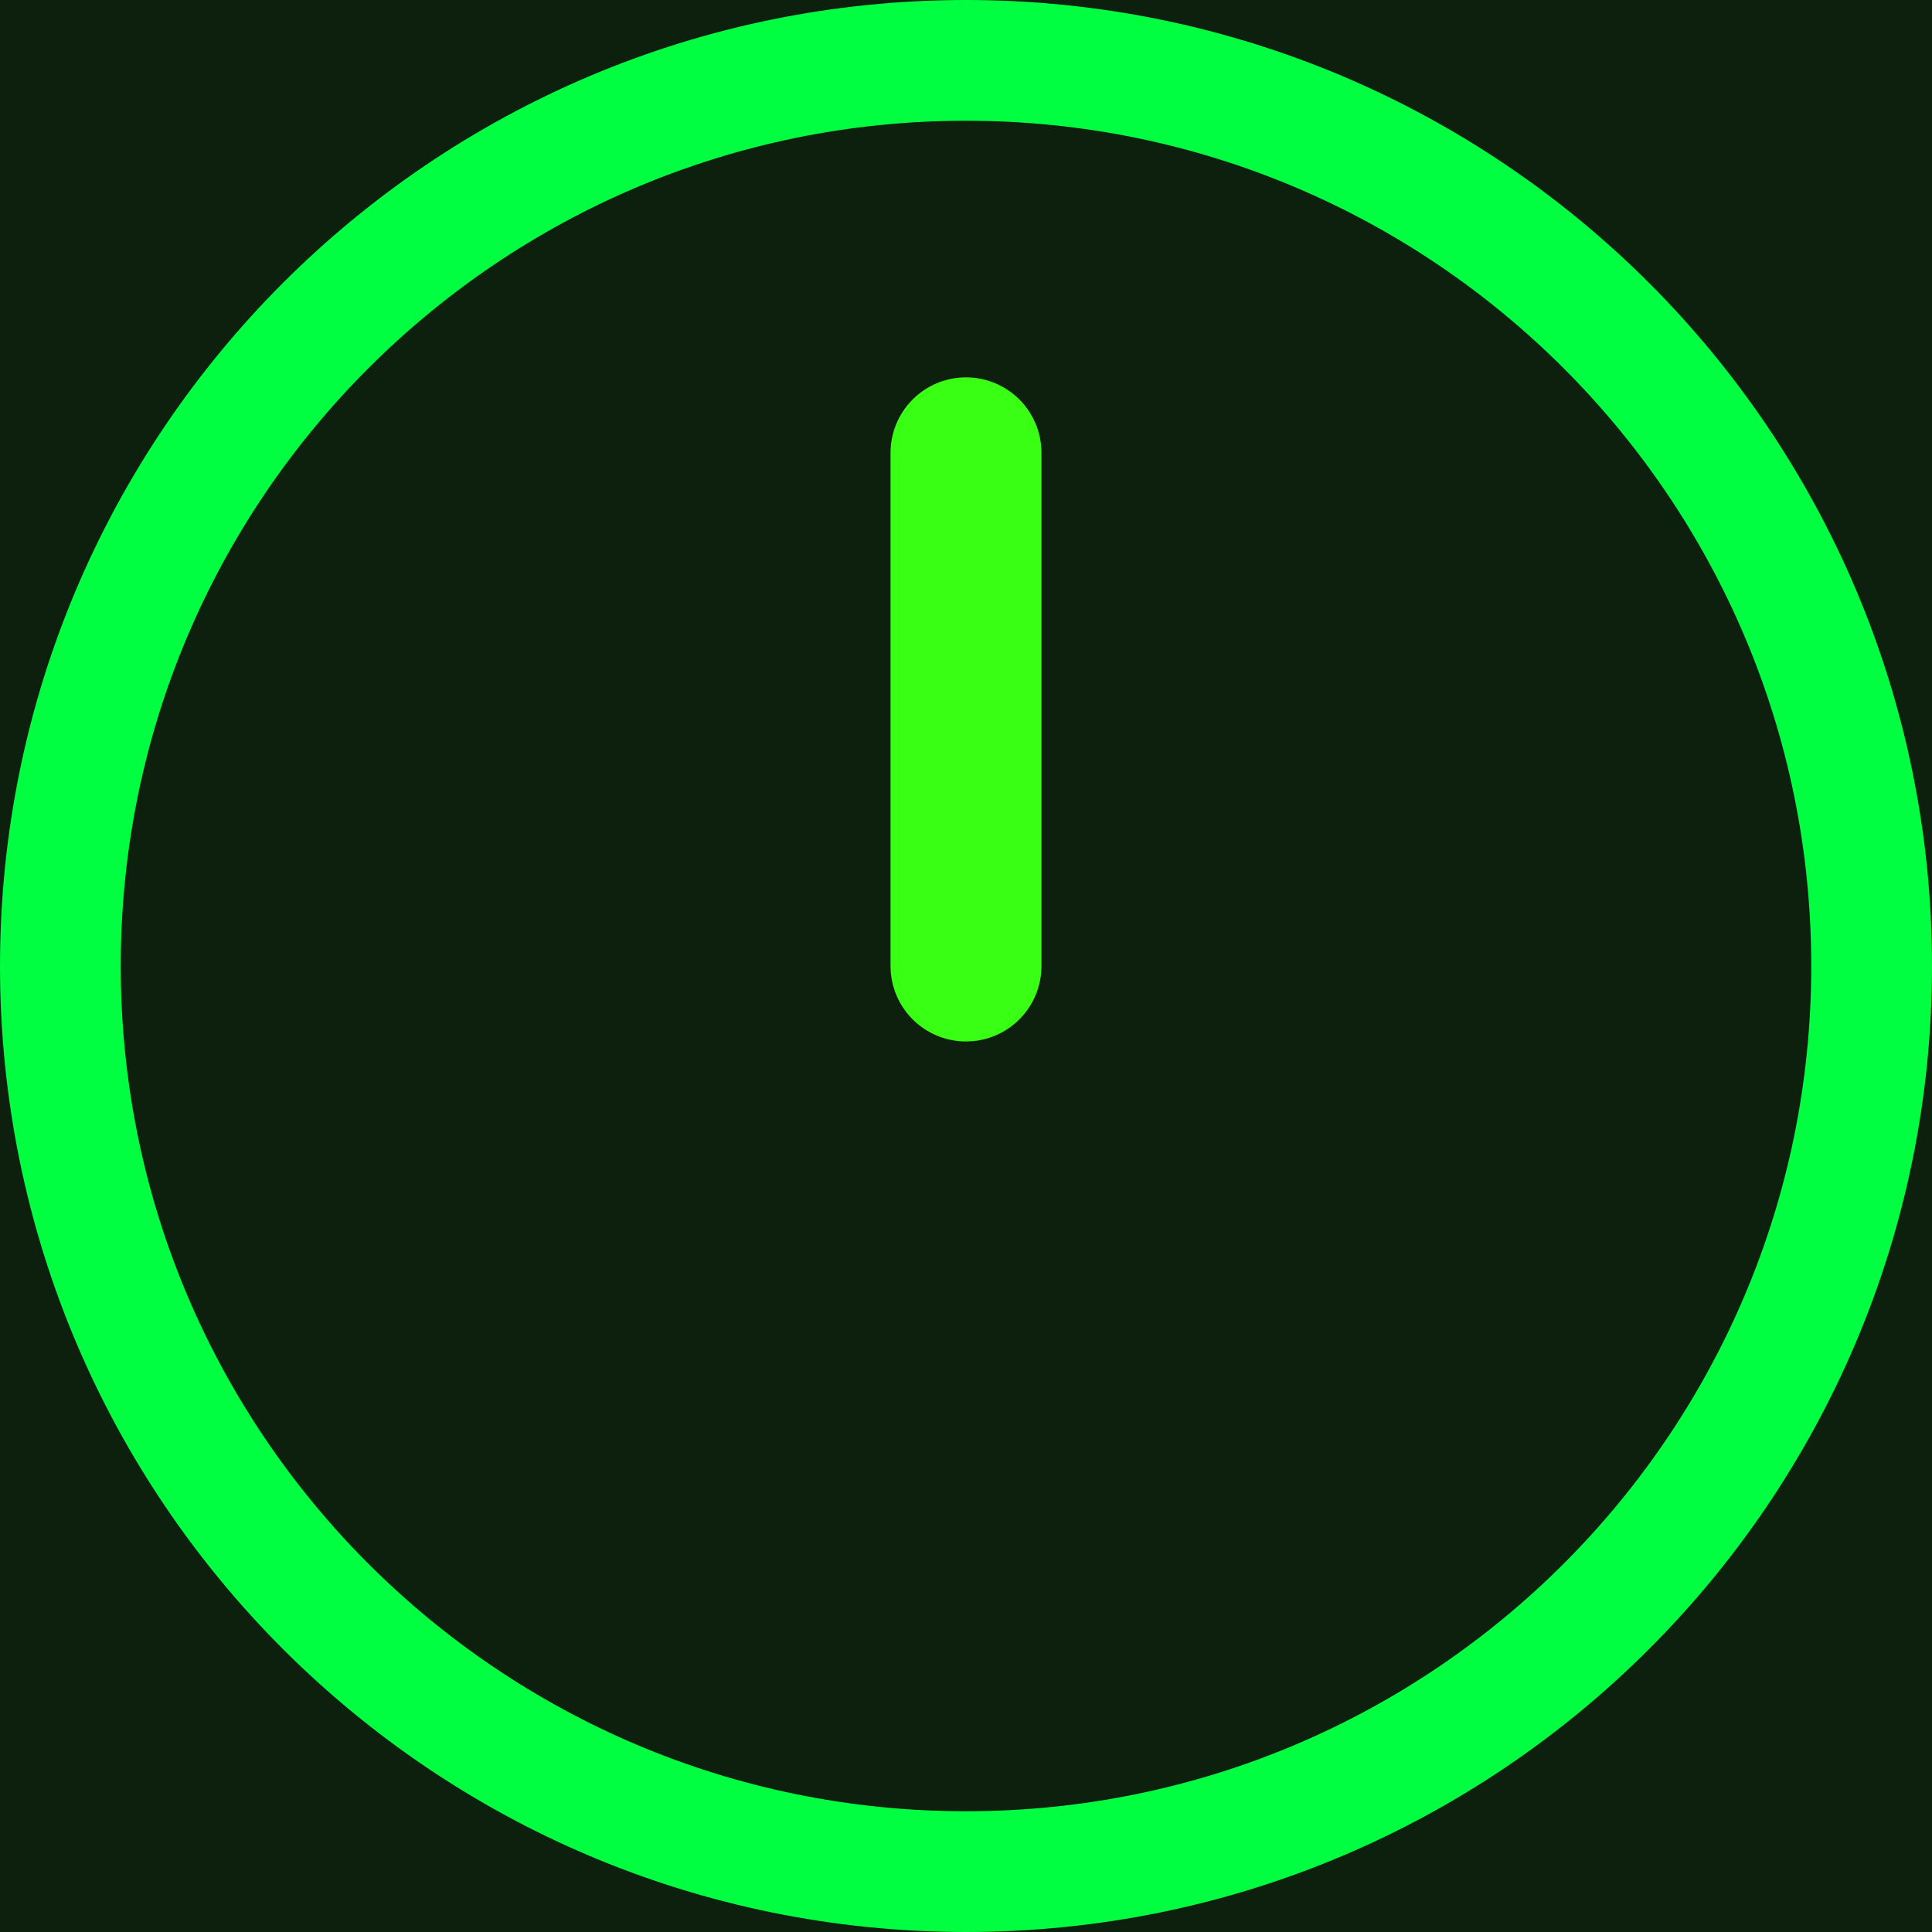
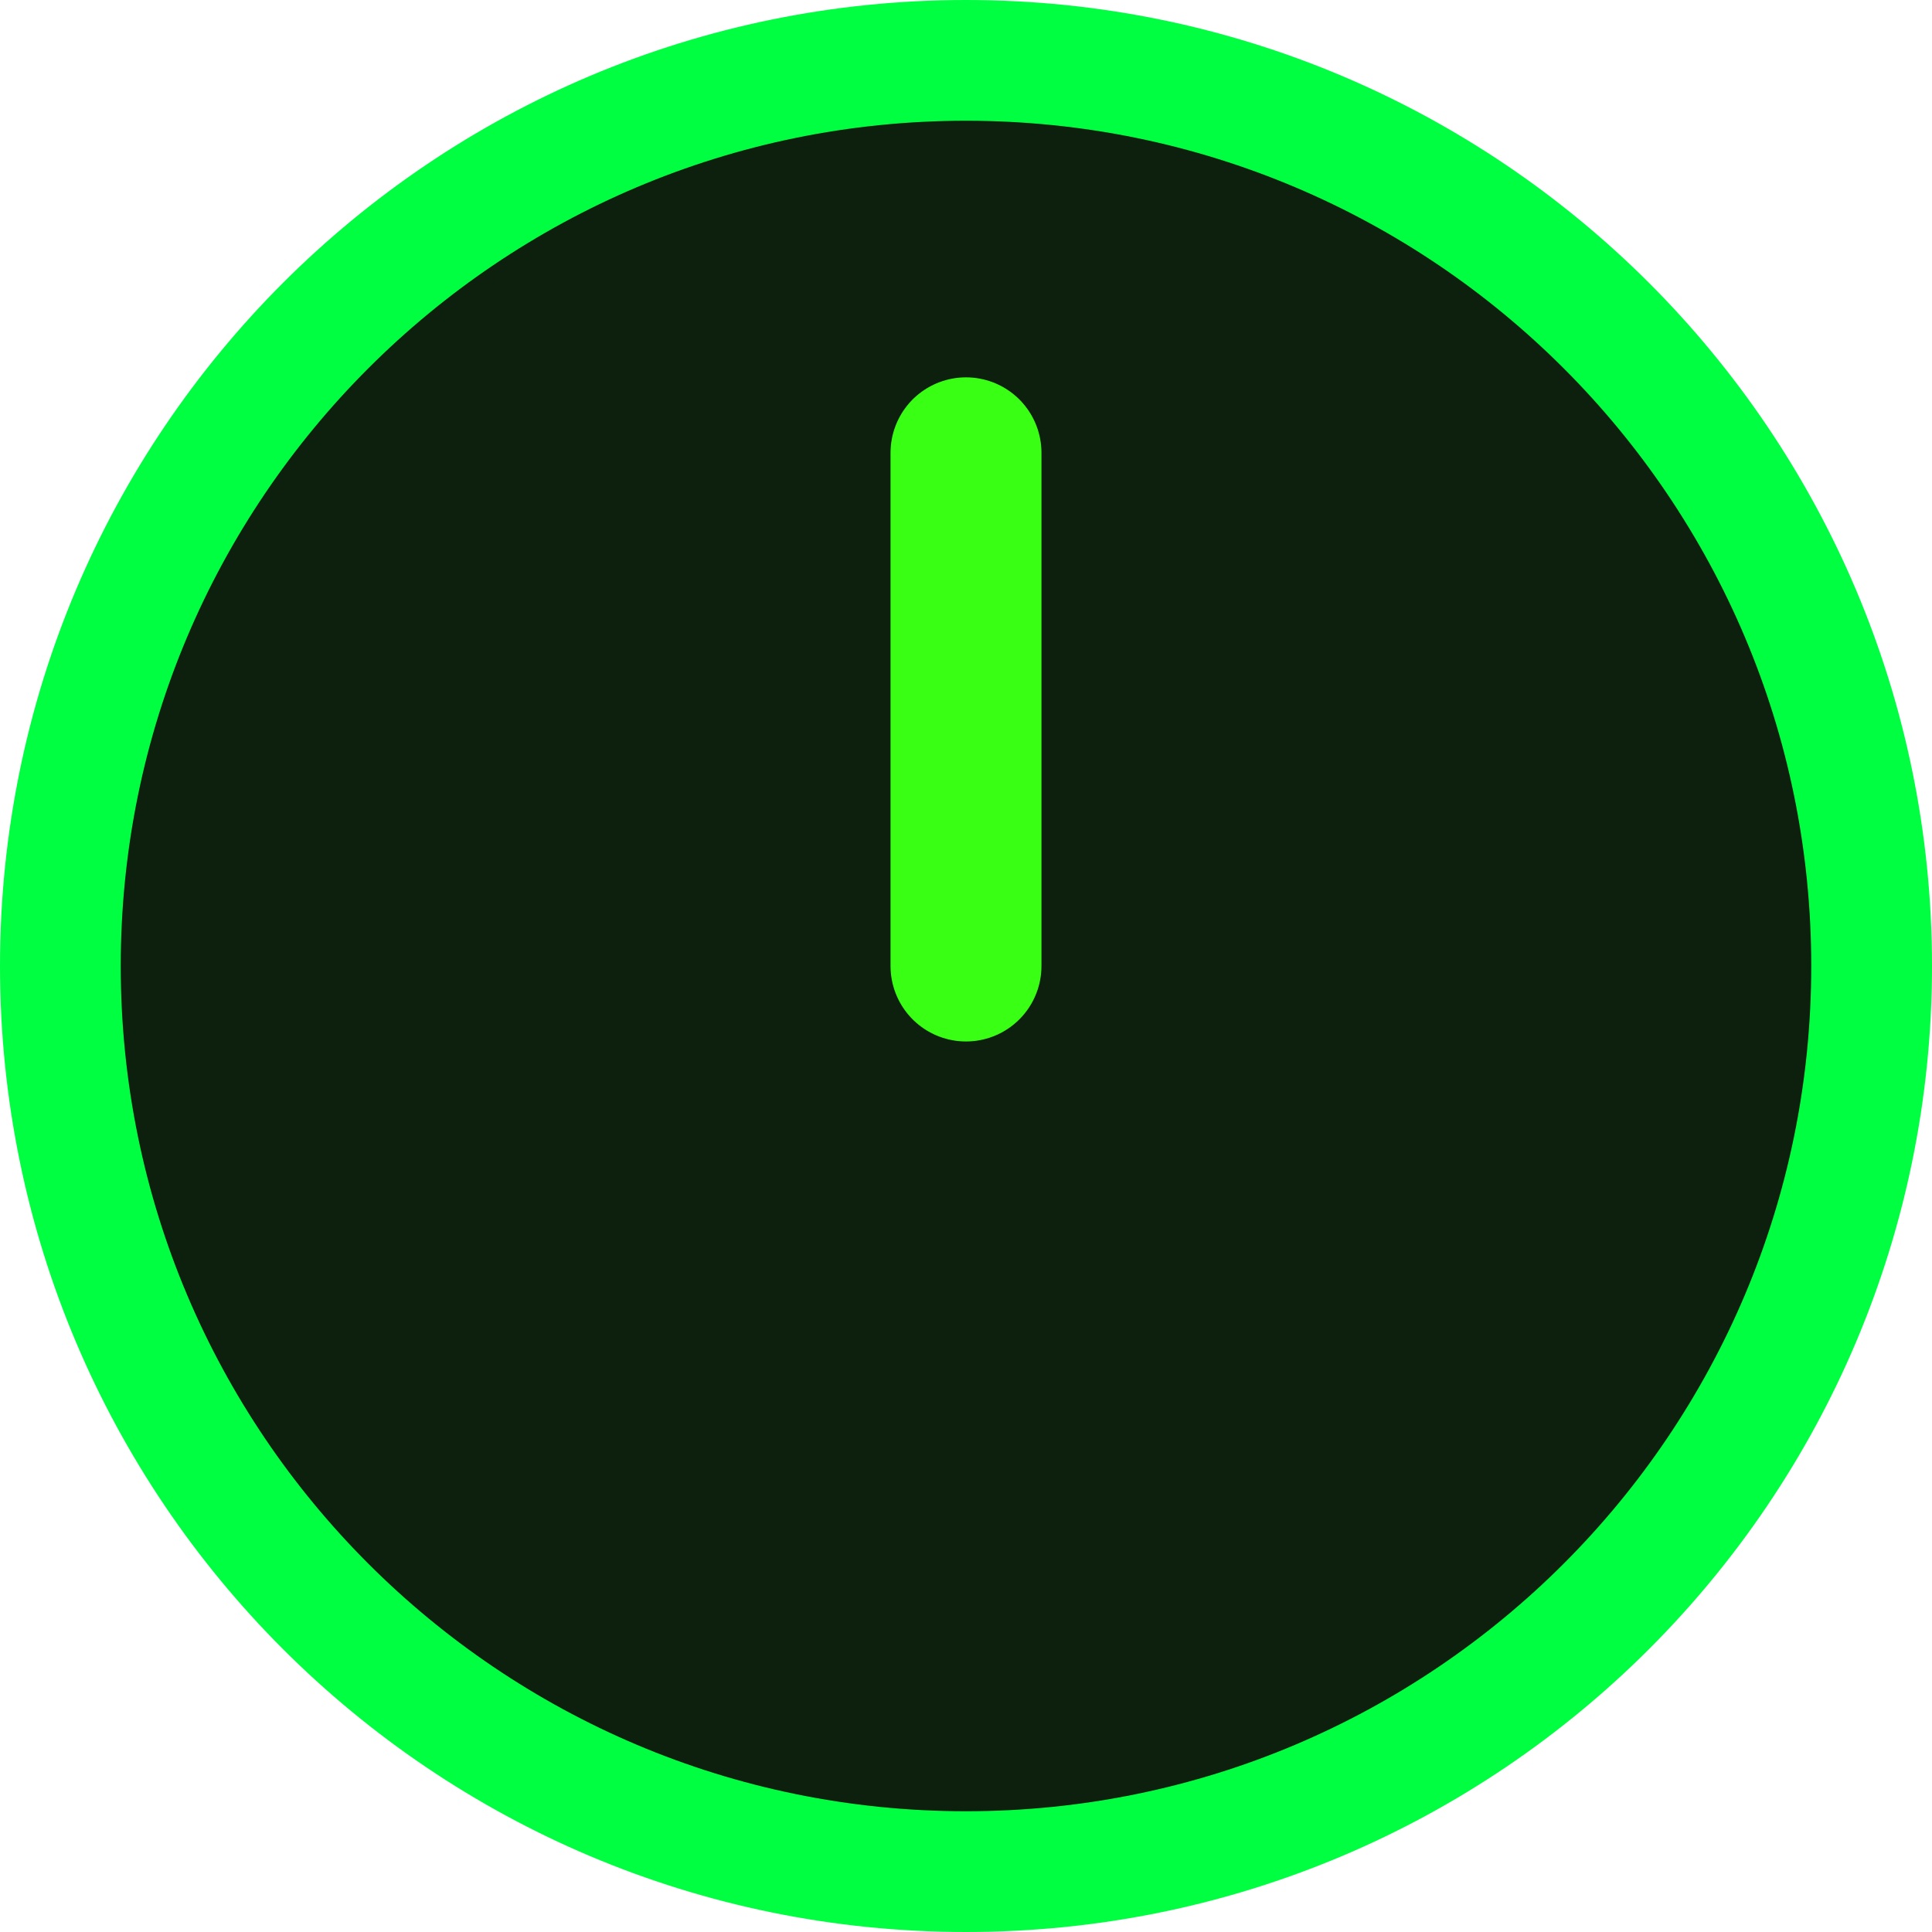
<svg xmlns="http://www.w3.org/2000/svg" width="512" height="512" viewBox="0 0 512 512">
-   <defs>
-     <style>
-       .background { fill: #0d1f0d; stroke: #00ff41; stroke-width: 32; }
-       .hand { stroke: #39ff14; stroke-width: 40; stroke-linecap: round; }
-     </style>
-   </defs>
-   <rect width="512" height="512" fill="#0d1f0d" />
-   <circle cx="256" cy="256" r="240" class="background" />
-   <line x1="256" y1="256" x2="256" y2="120" class="hand" />
+   <circle cx="256" cy="256" r="240" fill="#0d1f0d" stroke="#00ff41" stroke-width="32" />
+   <line x1="256" y1="256" x2="256" y2="120" stroke="#39ff14" stroke-width="40" stroke-linecap="round" />
</svg>
